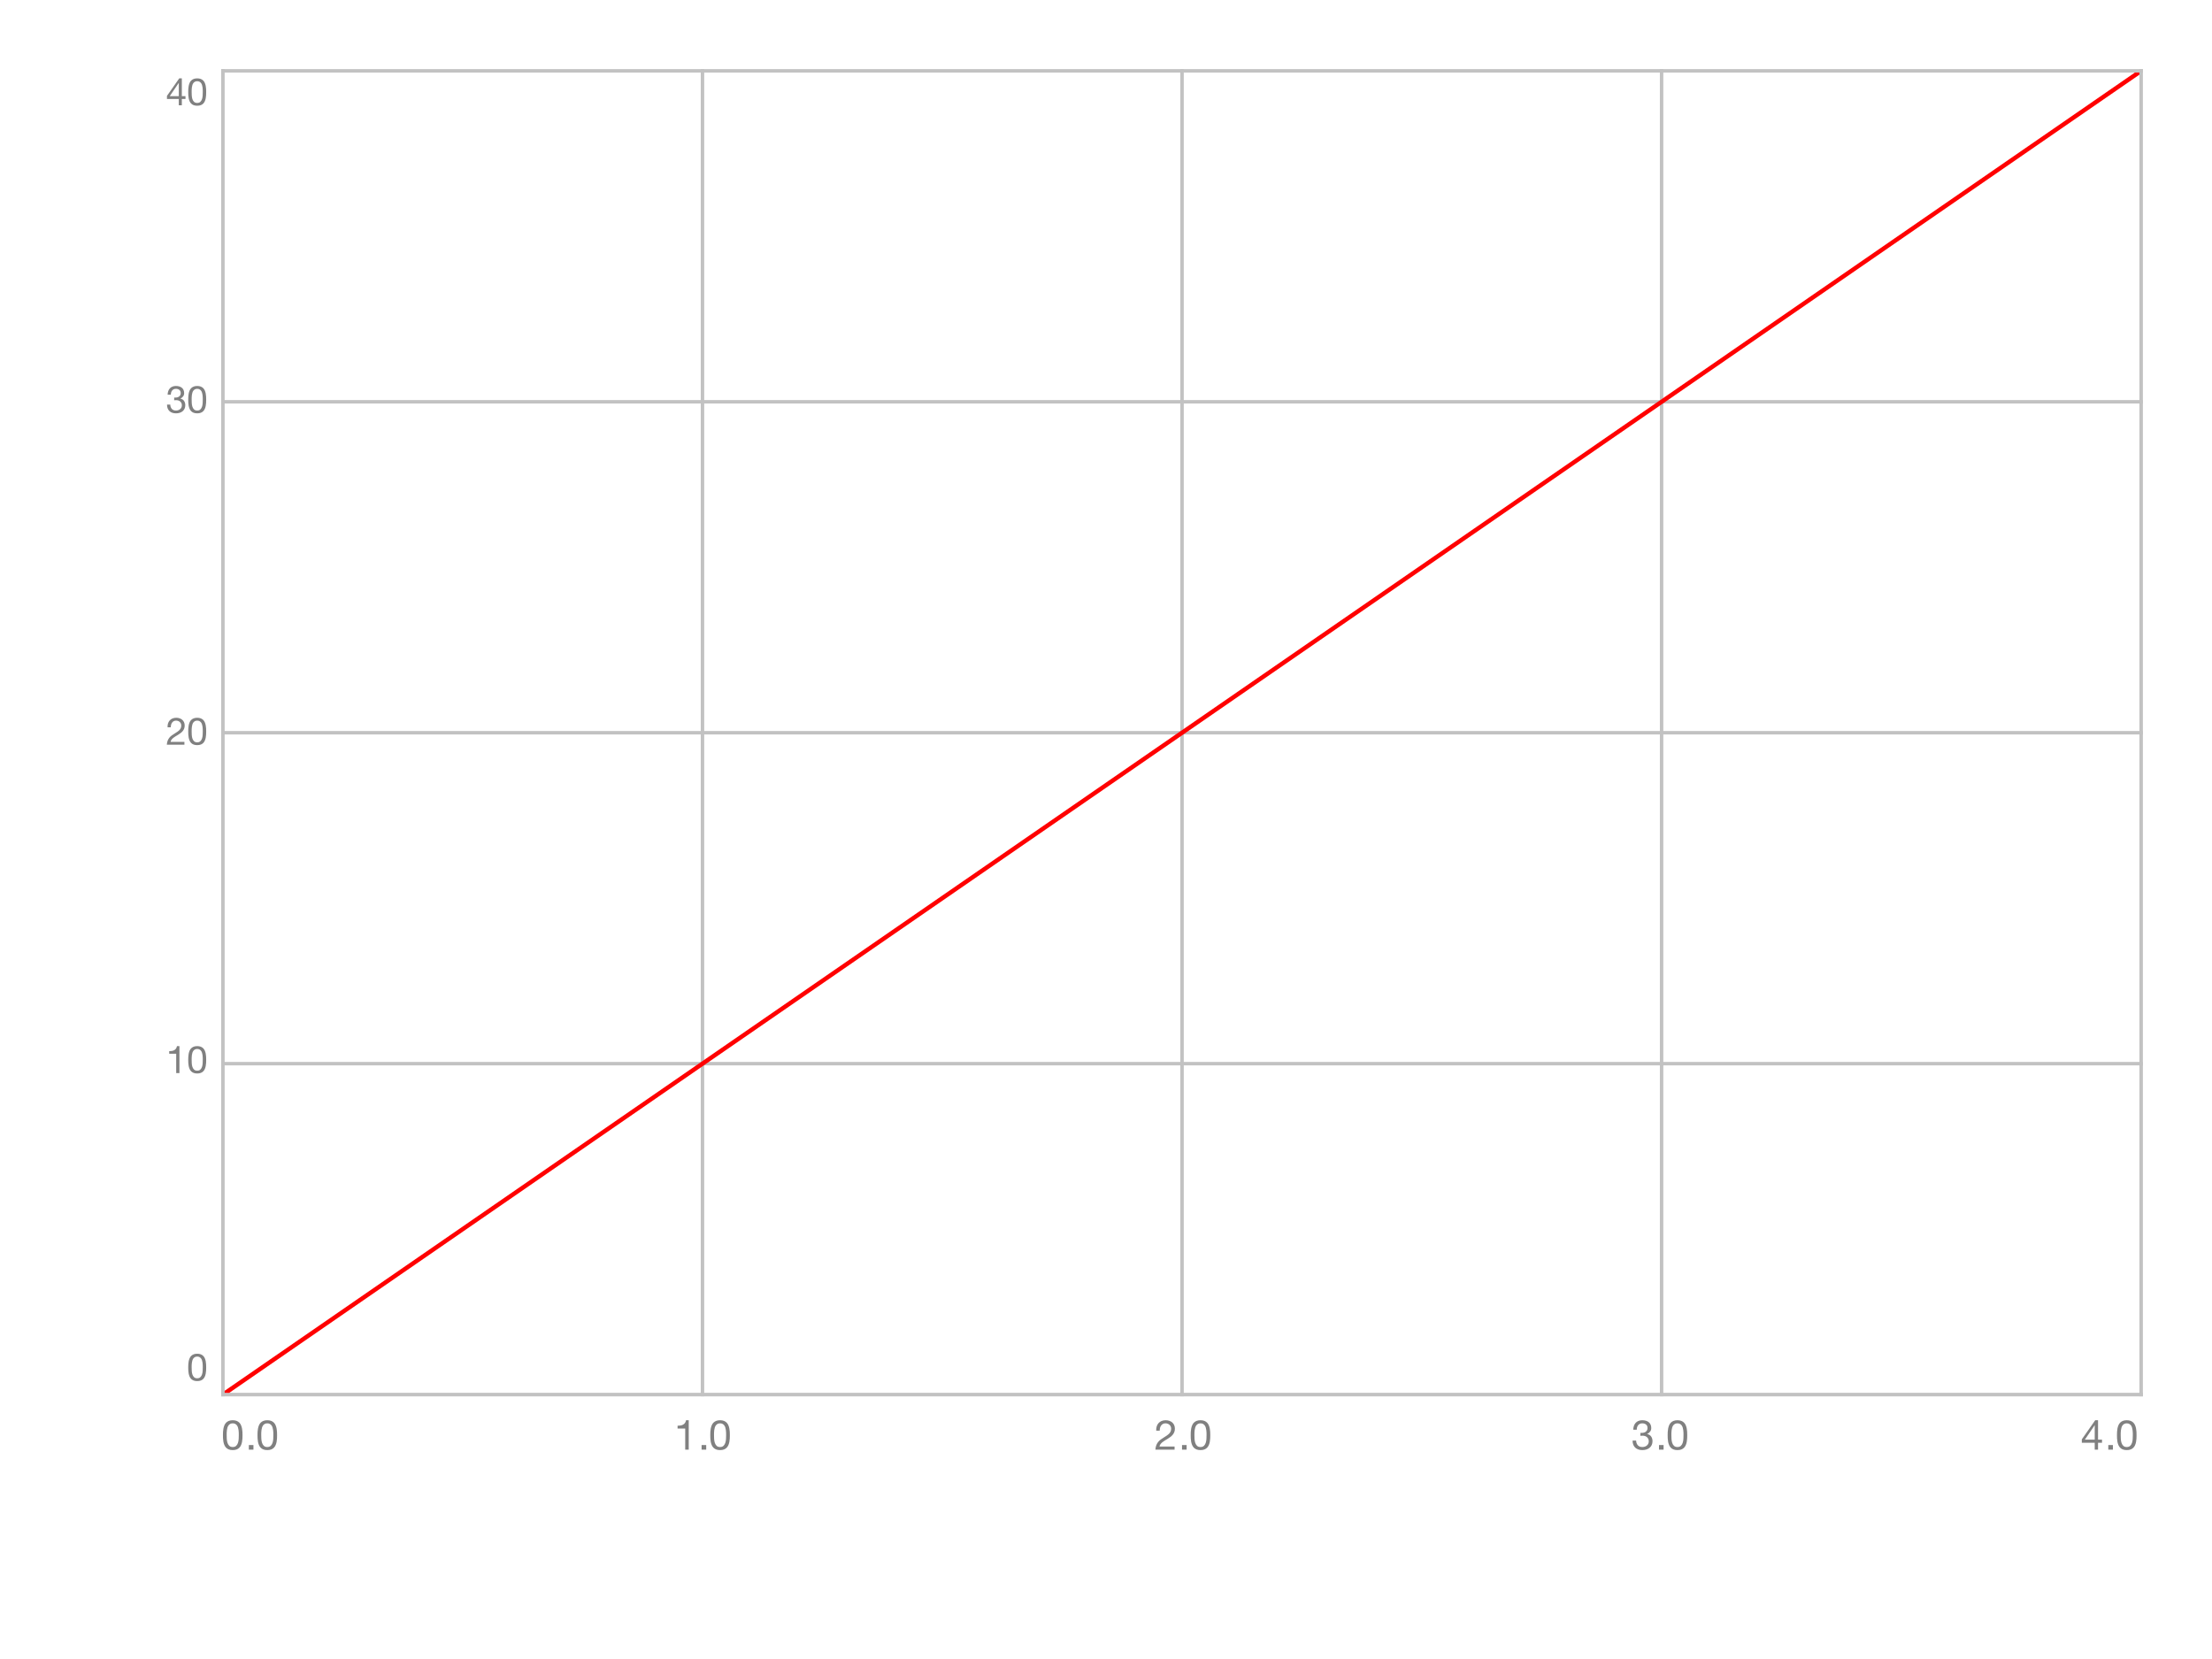
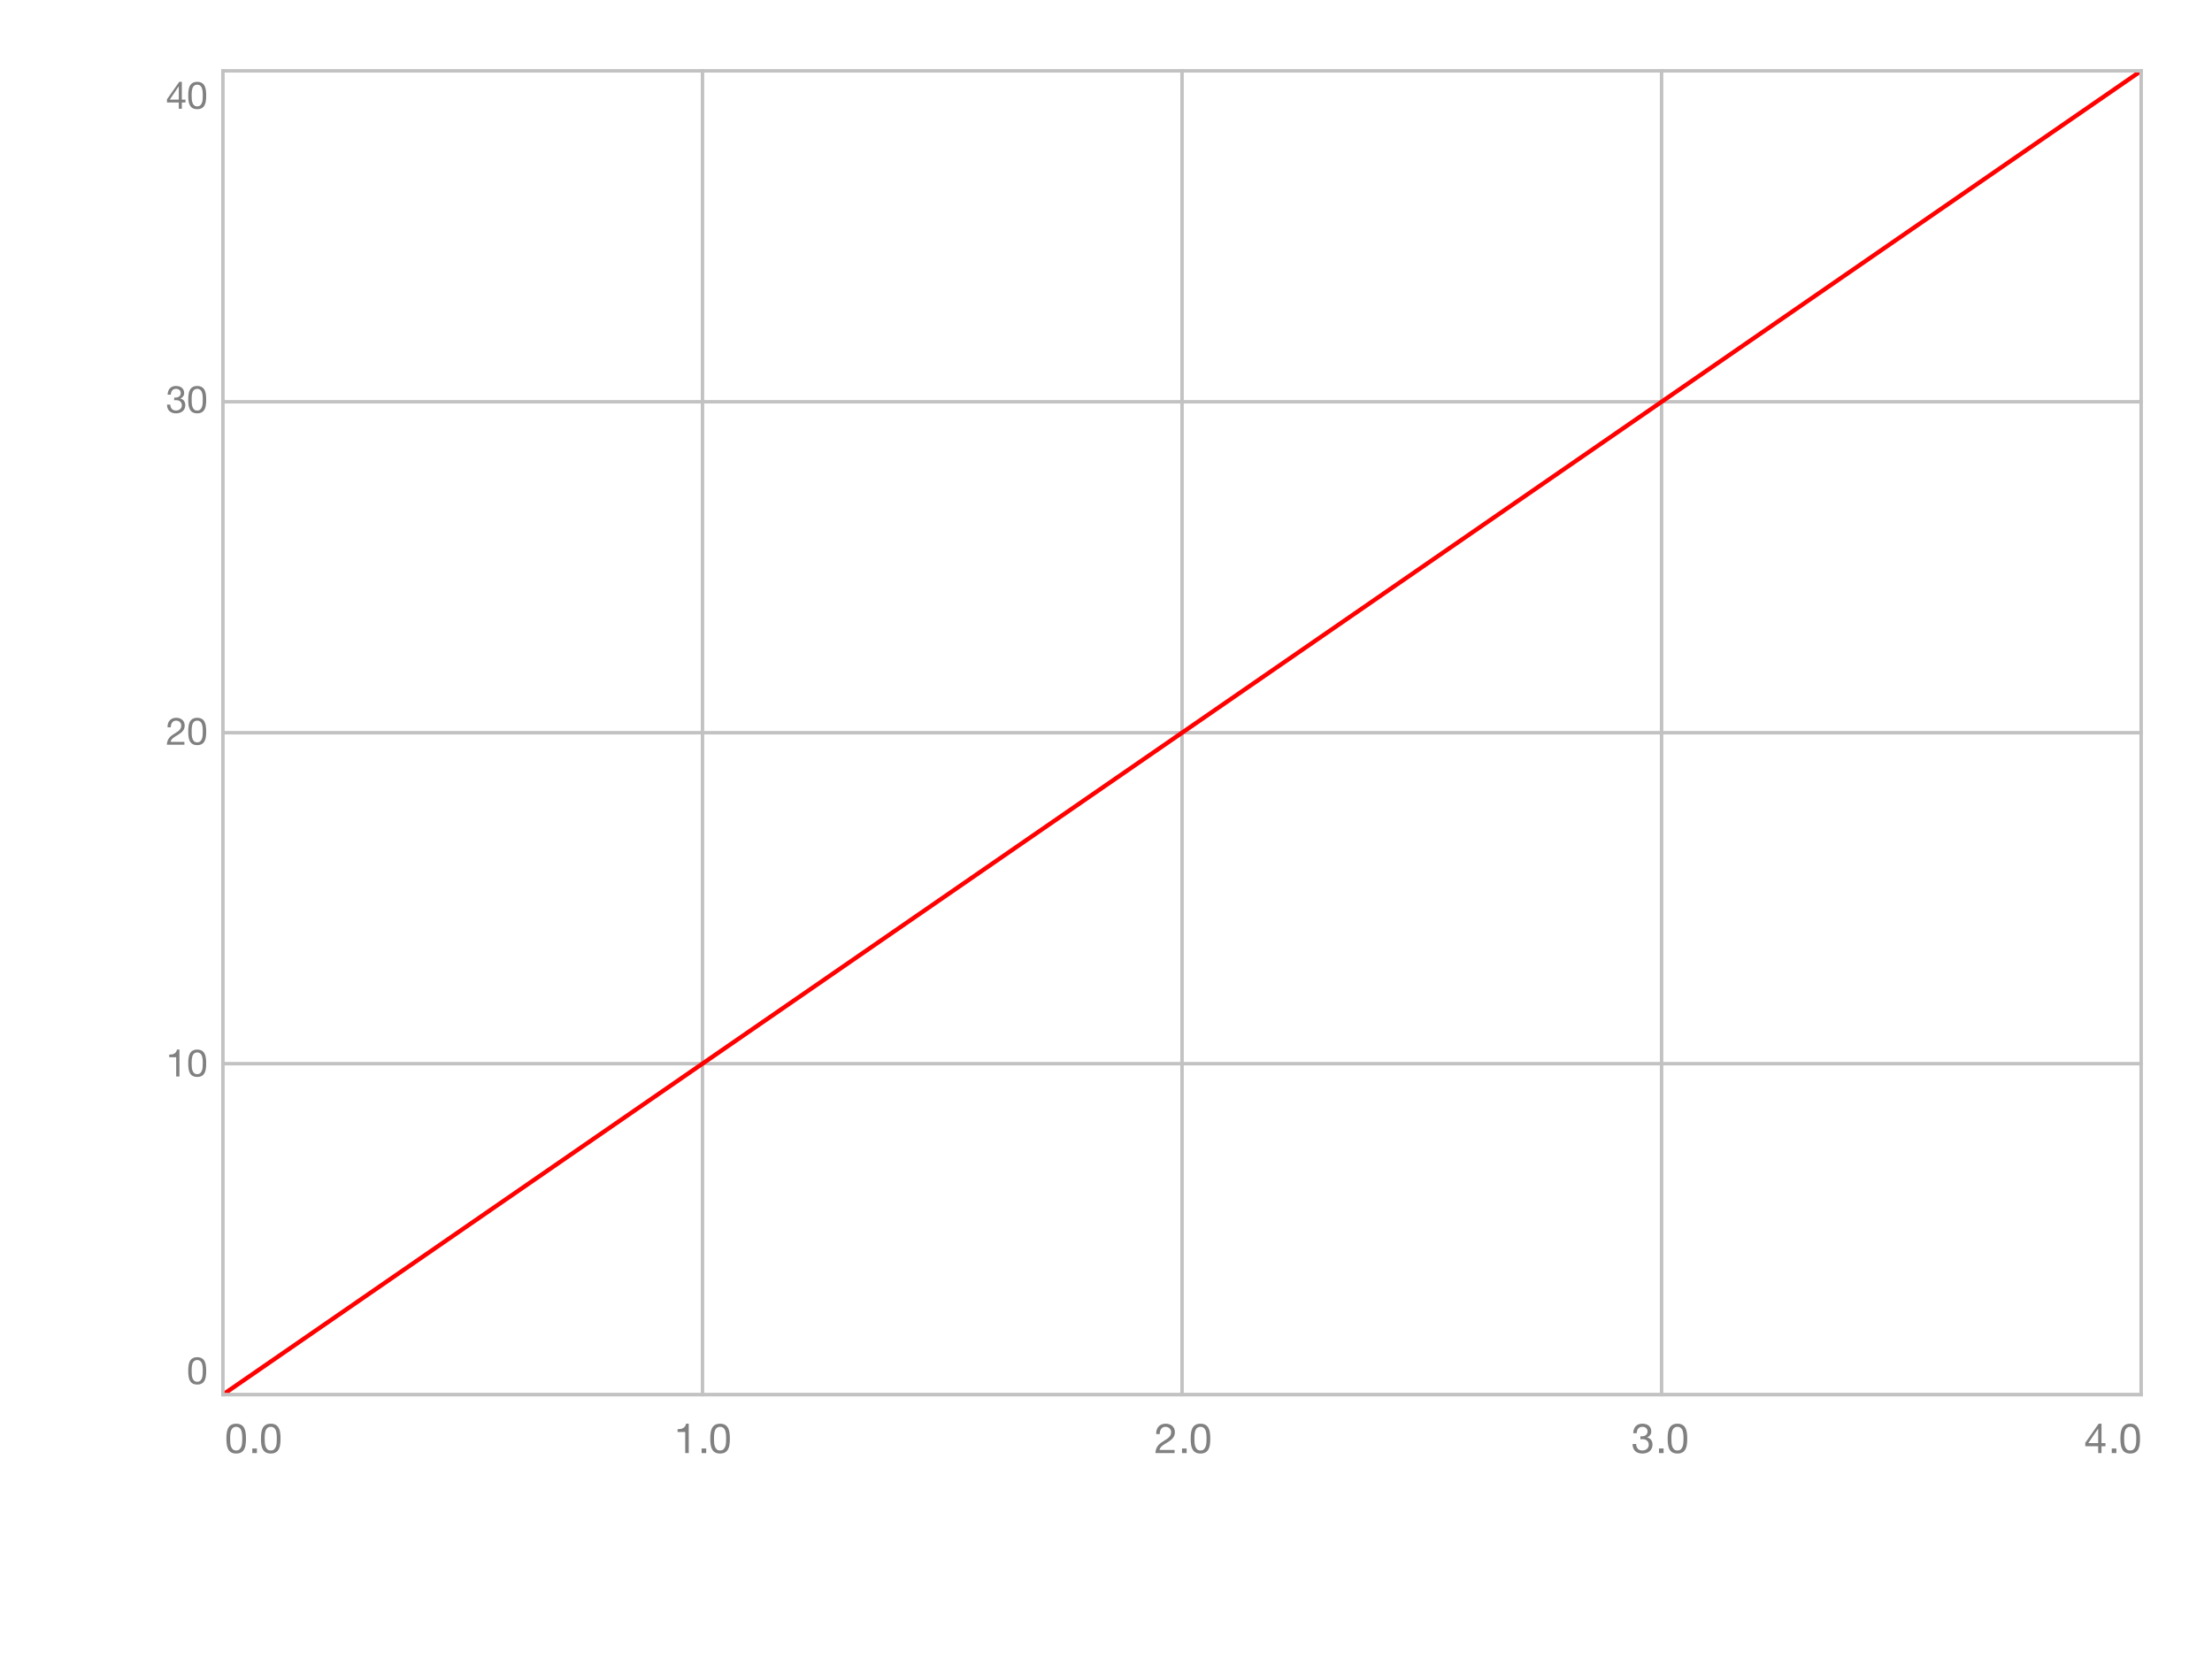
<svg xmlns="http://www.w3.org/2000/svg" color-interpolation="auto" color-rendering="auto" fill="black" fill-opacity="1" font-family="'Dialog'" font-size="12px" font-style="normal" font-weight="normal" height="480" image-rendering="auto" shape-rendering="auto" stroke="black" stroke-dasharray="none" stroke-dashoffset="0" stroke-linecap="square" stroke-linejoin="miter" stroke-miterlimit="10" stroke-opacity="1" stroke-width="1" text-rendering="auto" width="640">
  <defs id="genericDefs" />
  <g>
    <defs id="defs1">
      <clipPath clipPathUnits="userSpaceOnUse" id="clipPath1">
        <path d="M0 0 L17 0 L17 15 L0 15 L0 0 Z" />
      </clipPath>
      <clipPath clipPathUnits="userSpaceOnUse" id="clipPath2">
        <path d="M0 0 L60 0 L60 14 L0 14 L0 0 Z" />
      </clipPath>
      <clipPath clipPathUnits="userSpaceOnUse" id="clipPath3">
        <path d="M65 21 L619 21 L619 403 L65 403 L65 21 Z" />
      </clipPath>
    </defs>
    <g color-interpolation="linearRGB" color-rendering="optimizeQuality" fill="rgb(194,194,194)" fill-opacity="0.502" image-rendering="optimizeQuality" stroke="rgb(194,194,194)" stroke-opacity="0.502">
      <line fill="none" x1="64.5" x2="619.5" y1="403.5" y2="403.5" />
      <line fill="none" fill-opacity="1" stroke-opacity="1" x1="64.5" x2="619.5" y1="20.5" y2="20.5" />
      <line fill="none" fill-opacity="1" stroke-opacity="1" x1="64.5" x2="619.5" y1="116.25" y2="116.25" />
      <line fill="none" fill-opacity="1" stroke-opacity="1" x1="64.5" x2="619.5" y1="212" y2="212" />
      <line fill="none" fill-opacity="1" stroke-opacity="1" x1="64.5" x2="619.5" y1="307.75" y2="307.75" />
      <line fill="none" fill-opacity="1" stroke-opacity="1" x1="64.5" x2="619.5" y1="403.5" y2="403.5" />
      <line fill="none" fill-opacity="1" stroke-opacity="1" x1="64.5" x2="64.5" y1="20.5" y2="403.5" />
      <line fill="none" fill-opacity="1" stroke-opacity="1" x1="203.25" x2="203.25" y1="20.5" y2="403.5" />
      <line fill="none" fill-opacity="1" stroke-opacity="1" x1="342" x2="342" y1="20.5" y2="403.5" />
      <line fill="none" fill-opacity="1" stroke-opacity="1" x1="480.75" x2="480.75" y1="20.5" y2="403.5" />
      <line fill="none" fill-opacity="1" stroke-opacity="1" x1="619.5" x2="619.5" y1="20.5" y2="403.5" />
    </g>
-     <g color-interpolation="linearRGB" color-rendering="optimizeQuality" fill="gray" font-family="'Helvetica Neue'" image-rendering="optimizeQuality" stroke="gray" transform="translate(64,408)">
+     <g color-interpolation="linearRGB" color-rendering="optimizeQuality" fill="gray" font-family="'Helvetica Neue'" image-rendering="optimizeQuality" stroke="gray" transform="translate(65,409)">
      <path clip-path="url(#clipPath1)" d="M1.584 7.236 Q1.584 6.924 1.59 6.546 Q1.596 6.168 1.65 5.79 Q1.704 5.412 1.806 5.052 Q1.908 4.692 2.106 4.422 Q2.304 4.152 2.604 3.984 Q2.904 3.816 3.336 3.816 Q3.768 3.816 4.068 3.984 Q4.368 4.152 4.566 4.422 Q4.764 4.692 4.866 5.052 Q4.968 5.412 5.022 5.79 Q5.076 6.168 5.082 6.546 Q5.088 6.924 5.088 7.236 Q5.088 7.716 5.058 8.31 Q5.028 8.904 4.866 9.426 Q4.704 9.948 4.344 10.308 Q3.984 10.668 3.336 10.668 Q2.688 10.668 2.328 10.308 Q1.968 9.948 1.806 9.426 Q1.644 8.904 1.614 8.31 Q1.584 7.716 1.584 7.236 ZM0.504 7.248 Q0.504 7.716 0.528 8.22 Q0.552 8.724 0.648 9.204 Q0.744 9.684 0.924 10.11 Q1.104 10.536 1.416 10.86 Q1.728 11.184 2.202 11.37 Q2.676 11.556 3.336 11.556 Q4.008 11.556 4.476 11.37 Q4.944 11.184 5.256 10.86 Q5.568 10.536 5.748 10.11 Q5.928 9.684 6.024 9.204 Q6.12 8.724 6.144 8.22 Q6.168 7.716 6.168 7.248 Q6.168 6.78 6.144 6.276 Q6.12 5.772 6.024 5.292 Q5.928 4.812 5.748 4.38 Q5.568 3.948 5.256 3.624 Q4.944 3.3 4.47 3.108 Q3.996 2.916 3.336 2.916 Q2.676 2.916 2.202 3.108 Q1.728 3.3 1.416 3.624 Q1.104 3.948 0.924 4.38 Q0.744 4.812 0.648 5.292 Q0.552 5.772 0.528 6.276 Q0.504 6.78 0.504 7.248 ZM7.996 10.092 L7.996 11.424 L9.328 11.424 L9.328 10.092 ZM11.584 7.236 Q11.584 6.924 11.59 6.546 Q11.596 6.168 11.65 5.79 Q11.704 5.412 11.806 5.052 Q11.908 4.692 12.106 4.422 Q12.304 4.152 12.604 3.984 Q12.904 3.816 13.336 3.816 Q13.768 3.816 14.068 3.984 Q14.368 4.152 14.566 4.422 Q14.764 4.692 14.866 5.052 Q14.968 5.412 15.022 5.79 Q15.076 6.168 15.082 6.546 Q15.088 6.924 15.088 7.236 Q15.088 7.716 15.058 8.31 Q15.028 8.904 14.866 9.426 Q14.704 9.948 14.344 10.308 Q13.984 10.668 13.336 10.668 Q12.688 10.668 12.328 10.308 Q11.968 9.948 11.806 9.426 Q11.644 8.904 11.614 8.31 Q11.584 7.716 11.584 7.236 ZM10.504 7.248 Q10.504 7.716 10.528 8.22 Q10.552 8.724 10.648 9.204 Q10.744 9.684 10.924 10.11 Q11.104 10.536 11.416 10.86 Q11.728 11.184 12.202 11.37 Q12.676 11.556 13.336 11.556 Q14.008 11.556 14.476 11.37 Q14.944 11.184 15.256 10.86 Q15.568 10.536 15.748 10.11 Q15.928 9.684 16.024 9.204 Q16.12 8.724 16.144 8.22 Q16.168 7.716 16.168 7.248 Q16.168 6.78 16.144 6.276 Q16.12 5.772 16.024 5.292 Q15.928 4.812 15.748 4.38 Q15.568 3.948 15.256 3.624 Q14.944 3.3 14.47 3.108 Q13.996 2.916 13.336 2.916 Q12.676 2.916 12.202 3.108 Q11.728 3.3 11.416 3.624 Q11.104 3.948 10.924 4.38 Q10.744 4.812 10.648 5.292 Q10.552 5.772 10.528 6.276 Q10.504 6.78 10.504 7.248 Z" stroke="none" />
    </g>
-     <g color-interpolation="linearRGB" color-rendering="optimizeQuality" fill="gray" font-family="'Helvetica Neue'" image-rendering="optimizeQuality" stroke="gray" transform="translate(195,408)">
+     <g color-interpolation="linearRGB" color-rendering="optimizeQuality" fill="gray" font-family="'Helvetica Neue'" image-rendering="optimizeQuality" stroke="gray" transform="translate(195,409)">
      <path clip-path="url(#clipPath1)" d="M4.272 11.424 L4.272 2.916 L3.492 2.916 Q3.408 3.396 3.18 3.708 Q2.952 4.02 2.622 4.2 Q2.292 4.38 1.884 4.446 Q1.476 4.512 1.044 4.512 L1.044 5.328 L3.252 5.328 L3.252 11.424 ZM7.996 10.092 L7.996 11.424 L9.328 11.424 L9.328 10.092 ZM11.584 7.236 Q11.584 6.924 11.59 6.546 Q11.596 6.168 11.65 5.79 Q11.704 5.412 11.806 5.052 Q11.908 4.692 12.106 4.422 Q12.304 4.152 12.604 3.984 Q12.904 3.816 13.336 3.816 Q13.768 3.816 14.068 3.984 Q14.368 4.152 14.566 4.422 Q14.764 4.692 14.866 5.052 Q14.968 5.412 15.022 5.79 Q15.076 6.168 15.082 6.546 Q15.088 6.924 15.088 7.236 Q15.088 7.716 15.058 8.31 Q15.028 8.904 14.866 9.426 Q14.704 9.948 14.344 10.308 Q13.984 10.668 13.336 10.668 Q12.688 10.668 12.328 10.308 Q11.968 9.948 11.806 9.426 Q11.644 8.904 11.614 8.31 Q11.584 7.716 11.584 7.236 ZM10.504 7.248 Q10.504 7.716 10.528 8.22 Q10.552 8.724 10.648 9.204 Q10.744 9.684 10.924 10.11 Q11.104 10.536 11.416 10.86 Q11.728 11.184 12.202 11.37 Q12.676 11.556 13.336 11.556 Q14.008 11.556 14.476 11.37 Q14.944 11.184 15.256 10.86 Q15.568 10.536 15.748 10.11 Q15.928 9.684 16.024 9.204 Q16.12 8.724 16.144 8.22 Q16.168 7.716 16.168 7.248 Q16.168 6.78 16.144 6.276 Q16.12 5.772 16.024 5.292 Q15.928 4.812 15.748 4.38 Q15.568 3.948 15.256 3.624 Q14.944 3.3 14.47 3.108 Q13.996 2.916 13.336 2.916 Q12.676 2.916 12.202 3.108 Q11.728 3.3 11.416 3.624 Q11.104 3.948 10.924 4.38 Q10.744 4.812 10.648 5.292 Q10.552 5.772 10.528 6.276 Q10.504 6.78 10.504 7.248 Z" stroke="none" />
    </g>
-     <g color-interpolation="linearRGB" color-rendering="optimizeQuality" fill="gray" font-family="'Helvetica Neue'" image-rendering="optimizeQuality" stroke="gray" transform="translate(334,408)">
+     <g color-interpolation="linearRGB" color-rendering="optimizeQuality" fill="gray" font-family="'Helvetica Neue'" image-rendering="optimizeQuality" stroke="gray" transform="translate(334,409)">
      <path clip-path="url(#clipPath1)" d="M0.528 5.928 L1.548 5.928 Q1.536 5.544 1.626 5.166 Q1.716 4.788 1.92 4.488 Q2.124 4.188 2.442 4.002 Q2.76 3.816 3.204 3.816 Q3.54 3.816 3.84 3.924 Q4.14 4.032 4.362 4.236 Q4.584 4.44 4.716 4.722 Q4.848 5.004 4.848 5.352 Q4.848 5.796 4.71 6.132 Q4.572 6.468 4.302 6.756 Q4.032 7.044 3.624 7.326 Q3.216 7.608 2.676 7.944 Q2.232 8.208 1.824 8.508 Q1.416 8.808 1.092 9.204 Q0.768 9.6 0.558 10.134 Q0.348 10.668 0.288 11.424 L5.844 11.424 L5.844 10.524 L1.476 10.524 Q1.548 10.128 1.782 9.822 Q2.016 9.516 2.346 9.252 Q2.676 8.988 3.072 8.754 Q3.468 8.52 3.864 8.28 Q4.26 8.028 4.632 7.752 Q5.004 7.476 5.292 7.134 Q5.58 6.792 5.754 6.36 Q5.928 5.928 5.928 5.364 Q5.928 4.764 5.718 4.308 Q5.508 3.852 5.148 3.546 Q4.788 3.24 4.302 3.078 Q3.816 2.916 3.264 2.916 Q2.592 2.916 2.064 3.144 Q1.536 3.372 1.182 3.774 Q0.828 4.176 0.66 4.728 Q0.492 5.28 0.528 5.928 ZM7.996 10.092 L7.996 11.424 L9.328 11.424 L9.328 10.092 ZM11.584 7.236 Q11.584 6.924 11.59 6.546 Q11.596 6.168 11.65 5.79 Q11.704 5.412 11.806 5.052 Q11.908 4.692 12.106 4.422 Q12.304 4.152 12.604 3.984 Q12.904 3.816 13.336 3.816 Q13.768 3.816 14.068 3.984 Q14.368 4.152 14.566 4.422 Q14.764 4.692 14.866 5.052 Q14.968 5.412 15.022 5.79 Q15.076 6.168 15.082 6.546 Q15.088 6.924 15.088 7.236 Q15.088 7.716 15.058 8.31 Q15.028 8.904 14.866 9.426 Q14.704 9.948 14.344 10.308 Q13.984 10.668 13.336 10.668 Q12.688 10.668 12.328 10.308 Q11.968 9.948 11.806 9.426 Q11.644 8.904 11.614 8.31 Q11.584 7.716 11.584 7.236 ZM10.504 7.248 Q10.504 7.716 10.528 8.22 Q10.552 8.724 10.648 9.204 Q10.744 9.684 10.924 10.11 Q11.104 10.536 11.416 10.86 Q11.728 11.184 12.202 11.37 Q12.676 11.556 13.336 11.556 Q14.008 11.556 14.476 11.37 Q14.944 11.184 15.256 10.86 Q15.568 10.536 15.748 10.11 Q15.928 9.684 16.024 9.204 Q16.12 8.724 16.144 8.22 Q16.168 7.716 16.168 7.248 Q16.168 6.78 16.144 6.276 Q16.12 5.772 16.024 5.292 Q15.928 4.812 15.748 4.38 Q15.568 3.948 15.256 3.624 Q14.944 3.3 14.47 3.108 Q13.996 2.916 13.336 2.916 Q12.676 2.916 12.202 3.108 Q11.728 3.3 11.416 3.624 Q11.104 3.948 10.924 4.38 Q10.744 4.812 10.648 5.292 Q10.552 5.772 10.528 6.276 Q10.504 6.78 10.504 7.248 Z" stroke="none" />
    </g>
-     <g color-interpolation="linearRGB" color-rendering="optimizeQuality" fill="gray" font-family="'Helvetica Neue'" image-rendering="optimizeQuality" stroke="gray" transform="translate(472,408)">
+     <g color-interpolation="linearRGB" color-rendering="optimizeQuality" fill="gray" font-family="'Helvetica Neue'" image-rendering="optimizeQuality" stroke="gray" transform="translate(472,409)">
      <path clip-path="url(#clipPath1)" d="M2.616 6.564 L2.616 7.428 Q2.904 7.392 3.228 7.392 Q3.612 7.392 3.942 7.494 Q4.272 7.596 4.512 7.806 Q4.752 8.016 4.896 8.322 Q5.04 8.628 5.04 9.024 Q5.04 9.408 4.89 9.714 Q4.74 10.02 4.488 10.23 Q4.236 10.44 3.9 10.554 Q3.564 10.668 3.192 10.668 Q2.316 10.668 1.86 10.146 Q1.404 9.624 1.38 8.796 L0.36 8.796 Q0.348 9.456 0.546 9.972 Q0.744 10.488 1.116 10.842 Q1.488 11.196 2.016 11.376 Q2.544 11.556 3.192 11.556 Q3.792 11.556 4.326 11.394 Q4.86 11.232 5.256 10.908 Q5.652 10.584 5.886 10.098 Q6.12 9.612 6.12 8.976 Q6.12 8.208 5.742 7.644 Q5.364 7.08 4.584 6.912 L4.584 6.888 Q5.088 6.66 5.424 6.216 Q5.76 5.772 5.76 5.196 Q5.76 4.608 5.562 4.176 Q5.364 3.744 5.016 3.468 Q4.668 3.192 4.194 3.054 Q3.72 2.916 3.168 2.916 Q2.532 2.916 2.046 3.12 Q1.56 3.324 1.236 3.684 Q0.912 4.044 0.738 4.548 Q0.564 5.052 0.54 5.664 L1.56 5.664 Q1.56 5.292 1.656 4.956 Q1.752 4.62 1.95 4.368 Q2.148 4.116 2.454 3.966 Q2.76 3.816 3.168 3.816 Q3.816 3.816 4.248 4.158 Q4.68 4.5 4.68 5.184 Q4.68 5.52 4.548 5.784 Q4.416 6.048 4.194 6.222 Q3.972 6.396 3.678 6.486 Q3.384 6.576 3.06 6.576 L2.844 6.576 Q2.784 6.576 2.724 6.576 Q2.676 6.576 2.616 6.564 ZM7.996 10.092 L7.996 11.424 L9.328 11.424 L9.328 10.092 ZM11.584 7.236 Q11.584 6.924 11.59 6.546 Q11.596 6.168 11.65 5.79 Q11.704 5.412 11.806 5.052 Q11.908 4.692 12.106 4.422 Q12.304 4.152 12.604 3.984 Q12.904 3.816 13.336 3.816 Q13.768 3.816 14.068 3.984 Q14.368 4.152 14.566 4.422 Q14.764 4.692 14.866 5.052 Q14.968 5.412 15.022 5.79 Q15.076 6.168 15.082 6.546 Q15.088 6.924 15.088 7.236 Q15.088 7.716 15.058 8.31 Q15.028 8.904 14.866 9.426 Q14.704 9.948 14.344 10.308 Q13.984 10.668 13.336 10.668 Q12.688 10.668 12.328 10.308 Q11.968 9.948 11.806 9.426 Q11.644 8.904 11.614 8.31 Q11.584 7.716 11.584 7.236 ZM10.504 7.248 Q10.504 7.716 10.528 8.22 Q10.552 8.724 10.648 9.204 Q10.744 9.684 10.924 10.11 Q11.104 10.536 11.416 10.86 Q11.728 11.184 12.202 11.37 Q12.676 11.556 13.336 11.556 Q14.008 11.556 14.476 11.37 Q14.944 11.184 15.256 10.86 Q15.568 10.536 15.748 10.11 Q15.928 9.684 16.024 9.204 Q16.12 8.724 16.144 8.22 Q16.168 7.716 16.168 7.248 Q16.168 6.78 16.144 6.276 Q16.12 5.772 16.024 5.292 Q15.928 4.812 15.748 4.38 Q15.568 3.948 15.256 3.624 Q14.944 3.3 14.47 3.108 Q13.996 2.916 13.336 2.916 Q12.676 2.916 12.202 3.108 Q11.728 3.3 11.416 3.624 Q11.104 3.948 10.924 4.38 Q10.744 4.812 10.648 5.292 Q10.552 5.772 10.528 6.276 Q10.504 6.78 10.504 7.248 Z" stroke="none" />
    </g>
-     <g color-interpolation="linearRGB" color-rendering="optimizeQuality" fill="gray" font-family="'Helvetica Neue'" image-rendering="optimizeQuality" stroke="gray" transform="translate(602,408)">
+     <g color-interpolation="linearRGB" color-rendering="optimizeQuality" fill="gray" font-family="'Helvetica Neue'" image-rendering="optimizeQuality" stroke="gray" transform="translate(603,409)">
      <path clip-path="url(#clipPath1)" d="M4.068 8.532 L1.212 8.532 L4.044 4.368 L4.068 4.368 ZM5.028 8.532 L5.028 2.916 L4.212 2.916 L0.336 8.448 L0.336 9.432 L4.068 9.432 L4.068 11.424 L5.028 11.424 L5.028 9.432 L6.18 9.432 L6.18 8.532 ZM7.996 10.092 L7.996 11.424 L9.328 11.424 L9.328 10.092 ZM11.584 7.236 Q11.584 6.924 11.59 6.546 Q11.596 6.168 11.65 5.79 Q11.704 5.412 11.806 5.052 Q11.908 4.692 12.106 4.422 Q12.304 4.152 12.604 3.984 Q12.904 3.816 13.336 3.816 Q13.768 3.816 14.068 3.984 Q14.368 4.152 14.566 4.422 Q14.764 4.692 14.866 5.052 Q14.968 5.412 15.022 5.79 Q15.076 6.168 15.082 6.546 Q15.088 6.924 15.088 7.236 Q15.088 7.716 15.058 8.31 Q15.028 8.904 14.866 9.426 Q14.704 9.948 14.344 10.308 Q13.984 10.668 13.336 10.668 Q12.688 10.668 12.328 10.308 Q11.968 9.948 11.806 9.426 Q11.644 8.904 11.614 8.31 Q11.584 7.716 11.584 7.236 ZM10.504 7.248 Q10.504 7.716 10.528 8.22 Q10.552 8.724 10.648 9.204 Q10.744 9.684 10.924 10.11 Q11.104 10.536 11.416 10.86 Q11.728 11.184 12.202 11.37 Q12.676 11.556 13.336 11.556 Q14.008 11.556 14.476 11.37 Q14.944 11.184 15.256 10.86 Q15.568 10.536 15.748 10.11 Q15.928 9.684 16.024 9.204 Q16.12 8.724 16.144 8.22 Q16.168 7.716 16.168 7.248 Q16.168 6.78 16.144 6.276 Q16.12 5.772 16.024 5.292 Q15.928 4.812 15.748 4.38 Q15.568 3.948 15.256 3.624 Q14.944 3.3 14.47 3.108 Q13.996 2.916 13.336 2.916 Q12.676 2.916 12.202 3.108 Q11.728 3.3 11.416 3.624 Q11.104 3.948 10.924 4.38 Q10.744 4.812 10.648 5.292 Q10.552 5.772 10.528 6.276 Q10.504 6.78 10.504 7.248 Z" stroke="none" />
    </g>
-     <g color-interpolation="linearRGB" color-rendering="optimizeQuality" fill="gray" font-family="'Helvetica Neue'" font-size="11px" image-rendering="optimizeQuality" stroke="gray" transform="translate(0,389)">
+     <g color-interpolation="linearRGB" color-rendering="optimizeQuality" fill="gray" font-family="'Helvetica Neue'" font-size="11px" image-rendering="optimizeQuality" stroke="gray" transform="translate(0,390)">
      <path clip-path="url(#clipPath2)" d="M55.452 6.633 Q55.452 6.347 55.458 6 Q55.463 5.654 55.513 5.308 Q55.562 4.961 55.656 4.631 Q55.749 4.301 55.931 4.053 Q56.112 3.806 56.387 3.652 Q56.662 3.498 57.058 3.498 Q57.454 3.498 57.729 3.652 Q58.004 3.806 58.185 4.053 Q58.367 4.301 58.461 4.631 Q58.554 4.961 58.603 5.308 Q58.653 5.654 58.658 6 Q58.664 6.347 58.664 6.633 Q58.664 7.073 58.636 7.617 Q58.609 8.162 58.461 8.64 Q58.312 9.119 57.982 9.449 Q57.652 9.779 57.058 9.779 Q56.464 9.779 56.134 9.449 Q55.804 9.119 55.656 8.64 Q55.507 8.162 55.48 7.617 Q55.452 7.073 55.452 6.633 ZM54.462 6.644 Q54.462 7.073 54.484 7.535 Q54.506 7.997 54.594 8.437 Q54.682 8.877 54.847 9.268 Q55.012 9.658 55.298 9.955 Q55.584 10.252 56.019 10.422 Q56.453 10.593 57.058 10.593 Q57.674 10.593 58.103 10.422 Q58.532 10.252 58.818 9.955 Q59.104 9.658 59.269 9.268 Q59.434 8.877 59.522 8.437 Q59.61 7.997 59.632 7.535 Q59.654 7.073 59.654 6.644 Q59.654 6.215 59.632 5.753 Q59.61 5.291 59.522 4.851 Q59.434 4.411 59.269 4.015 Q59.104 3.619 58.818 3.322 Q58.532 3.025 58.097 2.849 Q57.663 2.673 57.058 2.673 Q56.453 2.673 56.019 2.849 Q55.584 3.025 55.298 3.322 Q55.012 3.619 54.847 4.015 Q54.682 4.411 54.594 4.851 Q54.506 5.291 54.484 5.753 Q54.462 6.215 54.462 6.644 Z" stroke="none" />
    </g>
-     <g color-interpolation="linearRGB" color-rendering="optimizeQuality" fill="gray" font-family="'Helvetica Neue'" font-size="11px" image-rendering="optimizeQuality" stroke="gray" transform="translate(0,300)">
+     <g color-interpolation="linearRGB" color-rendering="optimizeQuality" fill="gray" font-family="'Helvetica Neue'" font-size="11px" image-rendering="optimizeQuality" stroke="gray" transform="translate(0,301)">
      <path clip-path="url(#clipPath2)" d="M51.916 10.472 L51.916 2.673 L51.201 2.673 Q51.124 3.113 50.915 3.399 Q50.706 3.685 50.404 3.85 Q50.101 4.015 49.727 4.075 Q49.353 4.136 48.957 4.136 L48.957 4.884 L50.981 4.884 L50.981 10.472 ZM55.452 6.633 Q55.452 6.347 55.458 6 Q55.463 5.654 55.513 5.308 Q55.562 4.961 55.656 4.631 Q55.749 4.301 55.931 4.053 Q56.112 3.806 56.387 3.652 Q56.662 3.498 57.058 3.498 Q57.454 3.498 57.729 3.652 Q58.004 3.806 58.185 4.053 Q58.367 4.301 58.461 4.631 Q58.554 4.961 58.603 5.308 Q58.653 5.654 58.658 6 Q58.664 6.347 58.664 6.633 Q58.664 7.073 58.636 7.617 Q58.609 8.162 58.461 8.64 Q58.312 9.119 57.982 9.449 Q57.652 9.779 57.058 9.779 Q56.464 9.779 56.134 9.449 Q55.804 9.119 55.656 8.64 Q55.507 8.162 55.48 7.617 Q55.452 7.073 55.452 6.633 ZM54.462 6.644 Q54.462 7.073 54.484 7.535 Q54.506 7.997 54.594 8.437 Q54.682 8.877 54.847 9.268 Q55.012 9.658 55.298 9.955 Q55.584 10.252 56.019 10.422 Q56.453 10.593 57.058 10.593 Q57.674 10.593 58.103 10.422 Q58.532 10.252 58.818 9.955 Q59.104 9.658 59.269 9.268 Q59.434 8.877 59.522 8.437 Q59.61 7.997 59.632 7.535 Q59.654 7.073 59.654 6.644 Q59.654 6.215 59.632 5.753 Q59.61 5.291 59.522 4.851 Q59.434 4.411 59.269 4.015 Q59.104 3.619 58.818 3.322 Q58.532 3.025 58.097 2.849 Q57.663 2.673 57.058 2.673 Q56.453 2.673 56.019 2.849 Q55.584 3.025 55.298 3.322 Q55.012 3.619 54.847 4.015 Q54.682 4.411 54.594 4.851 Q54.506 5.291 54.484 5.753 Q54.462 6.215 54.462 6.644 Z" stroke="none" />
    </g>
    <g color-interpolation="linearRGB" color-rendering="optimizeQuality" fill="gray" font-family="'Helvetica Neue'" font-size="11px" image-rendering="optimizeQuality" stroke="gray" transform="translate(0,205)">
      <path clip-path="url(#clipPath2)" d="M48.484 5.434 L49.419 5.434 Q49.408 5.082 49.49 4.736 Q49.573 4.389 49.76 4.114 Q49.947 3.839 50.239 3.668 Q50.53 3.498 50.937 3.498 Q51.245 3.498 51.52 3.597 Q51.795 3.696 51.998 3.883 Q52.202 4.07 52.323 4.329 Q52.444 4.587 52.444 4.906 Q52.444 5.313 52.318 5.621 Q52.191 5.929 51.944 6.193 Q51.696 6.457 51.322 6.715 Q50.948 6.974 50.453 7.282 Q50.046 7.524 49.672 7.799 Q49.298 8.074 49.001 8.437 Q48.704 8.8 48.511 9.29 Q48.319 9.779 48.264 10.472 L53.357 10.472 L53.357 9.647 L49.353 9.647 Q49.419 9.284 49.633 9.004 Q49.848 8.723 50.151 8.481 Q50.453 8.239 50.816 8.024 Q51.179 7.81 51.542 7.59 Q51.905 7.359 52.246 7.106 Q52.587 6.853 52.851 6.54 Q53.115 6.226 53.275 5.83 Q53.434 5.434 53.434 4.917 Q53.434 4.367 53.242 3.949 Q53.049 3.531 52.719 3.251 Q52.389 2.97 51.944 2.821 Q51.498 2.673 50.992 2.673 Q50.376 2.673 49.892 2.882 Q49.408 3.091 49.084 3.459 Q48.759 3.828 48.605 4.334 Q48.451 4.84 48.484 5.434 ZM55.452 6.633 Q55.452 6.347 55.458 6 Q55.463 5.654 55.513 5.308 Q55.562 4.961 55.656 4.631 Q55.749 4.301 55.931 4.053 Q56.112 3.806 56.387 3.652 Q56.662 3.498 57.058 3.498 Q57.454 3.498 57.729 3.652 Q58.004 3.806 58.185 4.053 Q58.367 4.301 58.461 4.631 Q58.554 4.961 58.603 5.308 Q58.653 5.654 58.658 6 Q58.664 6.347 58.664 6.633 Q58.664 7.073 58.636 7.617 Q58.609 8.162 58.461 8.64 Q58.312 9.119 57.982 9.449 Q57.652 9.779 57.058 9.779 Q56.464 9.779 56.134 9.449 Q55.804 9.119 55.656 8.64 Q55.507 8.162 55.48 7.617 Q55.452 7.073 55.452 6.633 ZM54.462 6.644 Q54.462 7.073 54.484 7.535 Q54.506 7.997 54.594 8.437 Q54.682 8.877 54.847 9.268 Q55.012 9.658 55.298 9.955 Q55.584 10.252 56.019 10.422 Q56.453 10.593 57.058 10.593 Q57.674 10.593 58.103 10.422 Q58.532 10.252 58.818 9.955 Q59.104 9.658 59.269 9.268 Q59.434 8.877 59.522 8.437 Q59.61 7.997 59.632 7.535 Q59.654 7.073 59.654 6.644 Q59.654 6.215 59.632 5.753 Q59.61 5.291 59.522 4.851 Q59.434 4.411 59.269 4.015 Q59.104 3.619 58.818 3.322 Q58.532 3.025 58.097 2.849 Q57.663 2.673 57.058 2.673 Q56.453 2.673 56.019 2.849 Q55.584 3.025 55.298 3.322 Q55.012 3.619 54.847 4.015 Q54.682 4.411 54.594 4.851 Q54.506 5.291 54.484 5.753 Q54.462 6.215 54.462 6.644 Z" stroke="none" />
    </g>
    <g color-interpolation="linearRGB" color-rendering="optimizeQuality" fill="gray" font-family="'Helvetica Neue'" font-size="11px" image-rendering="optimizeQuality" stroke="gray" transform="translate(0,109)">
      <path clip-path="url(#clipPath2)" d="M50.398 6.017 L50.398 6.809 Q50.662 6.776 50.959 6.776 Q51.311 6.776 51.614 6.87 Q51.916 6.963 52.136 7.155 Q52.356 7.348 52.488 7.628 Q52.62 7.909 52.62 8.272 Q52.62 8.624 52.483 8.905 Q52.345 9.185 52.114 9.377 Q51.883 9.57 51.575 9.675 Q51.267 9.779 50.926 9.779 Q50.123 9.779 49.705 9.3 Q49.287 8.822 49.265 8.063 L48.33 8.063 Q48.319 8.668 48.501 9.141 Q48.682 9.614 49.023 9.938 Q49.364 10.263 49.848 10.428 Q50.332 10.593 50.926 10.593 Q51.476 10.593 51.965 10.444 Q52.455 10.296 52.818 9.999 Q53.181 9.702 53.395 9.257 Q53.61 8.811 53.61 8.228 Q53.61 7.524 53.264 7.007 Q52.917 6.49 52.202 6.336 L52.202 6.314 Q52.664 6.105 52.972 5.698 Q53.28 5.291 53.28 4.763 Q53.28 4.224 53.099 3.828 Q52.917 3.432 52.598 3.179 Q52.279 2.926 51.844 2.8 Q51.41 2.673 50.904 2.673 Q50.321 2.673 49.876 2.86 Q49.43 3.047 49.133 3.377 Q48.836 3.707 48.676 4.169 Q48.517 4.631 48.495 5.192 L49.43 5.192 Q49.43 4.851 49.518 4.543 Q49.606 4.235 49.788 4.004 Q49.969 3.773 50.249 3.635 Q50.53 3.498 50.904 3.498 Q51.498 3.498 51.894 3.812 Q52.29 4.125 52.29 4.752 Q52.29 5.06 52.169 5.302 Q52.048 5.544 51.844 5.704 Q51.641 5.863 51.371 5.946 Q51.102 6.028 50.805 6.028 L50.607 6.028 Q50.552 6.028 50.497 6.028 Q50.453 6.028 50.398 6.017 ZM55.452 6.633 Q55.452 6.347 55.458 6 Q55.463 5.654 55.513 5.308 Q55.562 4.961 55.656 4.631 Q55.749 4.301 55.931 4.053 Q56.112 3.806 56.387 3.652 Q56.662 3.498 57.058 3.498 Q57.454 3.498 57.729 3.652 Q58.004 3.806 58.185 4.053 Q58.367 4.301 58.461 4.631 Q58.554 4.961 58.603 5.308 Q58.653 5.654 58.658 6 Q58.664 6.347 58.664 6.633 Q58.664 7.073 58.636 7.617 Q58.609 8.162 58.461 8.64 Q58.312 9.119 57.982 9.449 Q57.652 9.779 57.058 9.779 Q56.464 9.779 56.134 9.449 Q55.804 9.119 55.656 8.64 Q55.507 8.162 55.48 7.617 Q55.452 7.073 55.452 6.633 ZM54.462 6.644 Q54.462 7.073 54.484 7.535 Q54.506 7.997 54.594 8.437 Q54.682 8.877 54.847 9.268 Q55.012 9.658 55.298 9.955 Q55.584 10.252 56.019 10.422 Q56.453 10.593 57.058 10.593 Q57.674 10.593 58.103 10.422 Q58.532 10.252 58.818 9.955 Q59.104 9.658 59.269 9.268 Q59.434 8.877 59.522 8.437 Q59.61 7.997 59.632 7.535 Q59.654 7.073 59.654 6.644 Q59.654 6.215 59.632 5.753 Q59.61 5.291 59.522 4.851 Q59.434 4.411 59.269 4.015 Q59.104 3.619 58.818 3.322 Q58.532 3.025 58.097 2.849 Q57.663 2.673 57.058 2.673 Q56.453 2.673 56.019 2.849 Q55.584 3.025 55.298 3.322 Q55.012 3.619 54.847 4.015 Q54.682 4.411 54.594 4.851 Q54.506 5.291 54.484 5.753 Q54.462 6.215 54.462 6.644 Z" stroke="none" />
    </g>
-     <g color-interpolation="linearRGB" color-rendering="optimizeQuality" fill="gray" font-family="'Helvetica Neue'" font-size="11px" image-rendering="optimizeQuality" stroke="gray" transform="translate(0,20)">
+     <g color-interpolation="linearRGB" color-rendering="optimizeQuality" fill="gray" font-family="'Helvetica Neue'" font-size="11px" image-rendering="optimizeQuality" stroke="gray" transform="translate(0,21)">
      <path clip-path="url(#clipPath2)" d="M51.729 7.821 L49.111 7.821 L51.707 4.004 L51.729 4.004 ZM52.609 7.821 L52.609 2.673 L51.861 2.673 L48.308 7.744 L48.308 8.646 L51.729 8.646 L51.729 10.472 L52.609 10.472 L52.609 8.646 L53.665 8.646 L53.665 7.821 ZM55.452 6.633 Q55.452 6.347 55.458 6 Q55.463 5.654 55.513 5.308 Q55.562 4.961 55.656 4.631 Q55.749 4.301 55.931 4.053 Q56.112 3.806 56.387 3.652 Q56.662 3.498 57.058 3.498 Q57.454 3.498 57.729 3.652 Q58.004 3.806 58.185 4.053 Q58.367 4.301 58.461 4.631 Q58.554 4.961 58.603 5.308 Q58.653 5.654 58.658 6 Q58.664 6.347 58.664 6.633 Q58.664 7.073 58.636 7.617 Q58.609 8.162 58.461 8.64 Q58.312 9.119 57.982 9.449 Q57.652 9.779 57.058 9.779 Q56.464 9.779 56.134 9.449 Q55.804 9.119 55.656 8.64 Q55.507 8.162 55.48 7.617 Q55.452 7.073 55.452 6.633 ZM54.462 6.644 Q54.462 7.073 54.484 7.535 Q54.506 7.997 54.594 8.437 Q54.682 8.877 54.847 9.268 Q55.012 9.658 55.298 9.955 Q55.584 10.252 56.019 10.422 Q56.453 10.593 57.058 10.593 Q57.674 10.593 58.103 10.422 Q58.532 10.252 58.818 9.955 Q59.104 9.658 59.269 9.268 Q59.434 8.877 59.522 8.437 Q59.61 7.997 59.632 7.535 Q59.654 7.073 59.654 6.644 Q59.654 6.215 59.632 5.753 Q59.61 5.291 59.522 4.851 Q59.434 4.411 59.269 4.015 Q59.104 3.619 58.818 3.322 Q58.532 3.025 58.097 2.849 Q57.663 2.673 57.058 2.673 Q56.453 2.673 56.019 2.849 Q55.584 3.025 55.298 3.322 Q55.012 3.619 54.847 4.015 Q54.682 4.411 54.594 4.851 Q54.506 5.291 54.484 5.753 Q54.462 6.215 54.462 6.644 Z" stroke="none" />
    </g>
    <g color-interpolation="linearRGB" color-rendering="optimizeQuality" fill="red" image-rendering="optimizeQuality" stroke="red" stroke-linecap="round" stroke-linejoin="round" stroke-width="1.25">
      <path clip-path="url(#clipPath3)" d="M64.5 403.5 L203.25 307.75 L342 212 L480.75 116.25 L619.5 20.5" fill="none" />
    </g>
  </g>
</svg>
